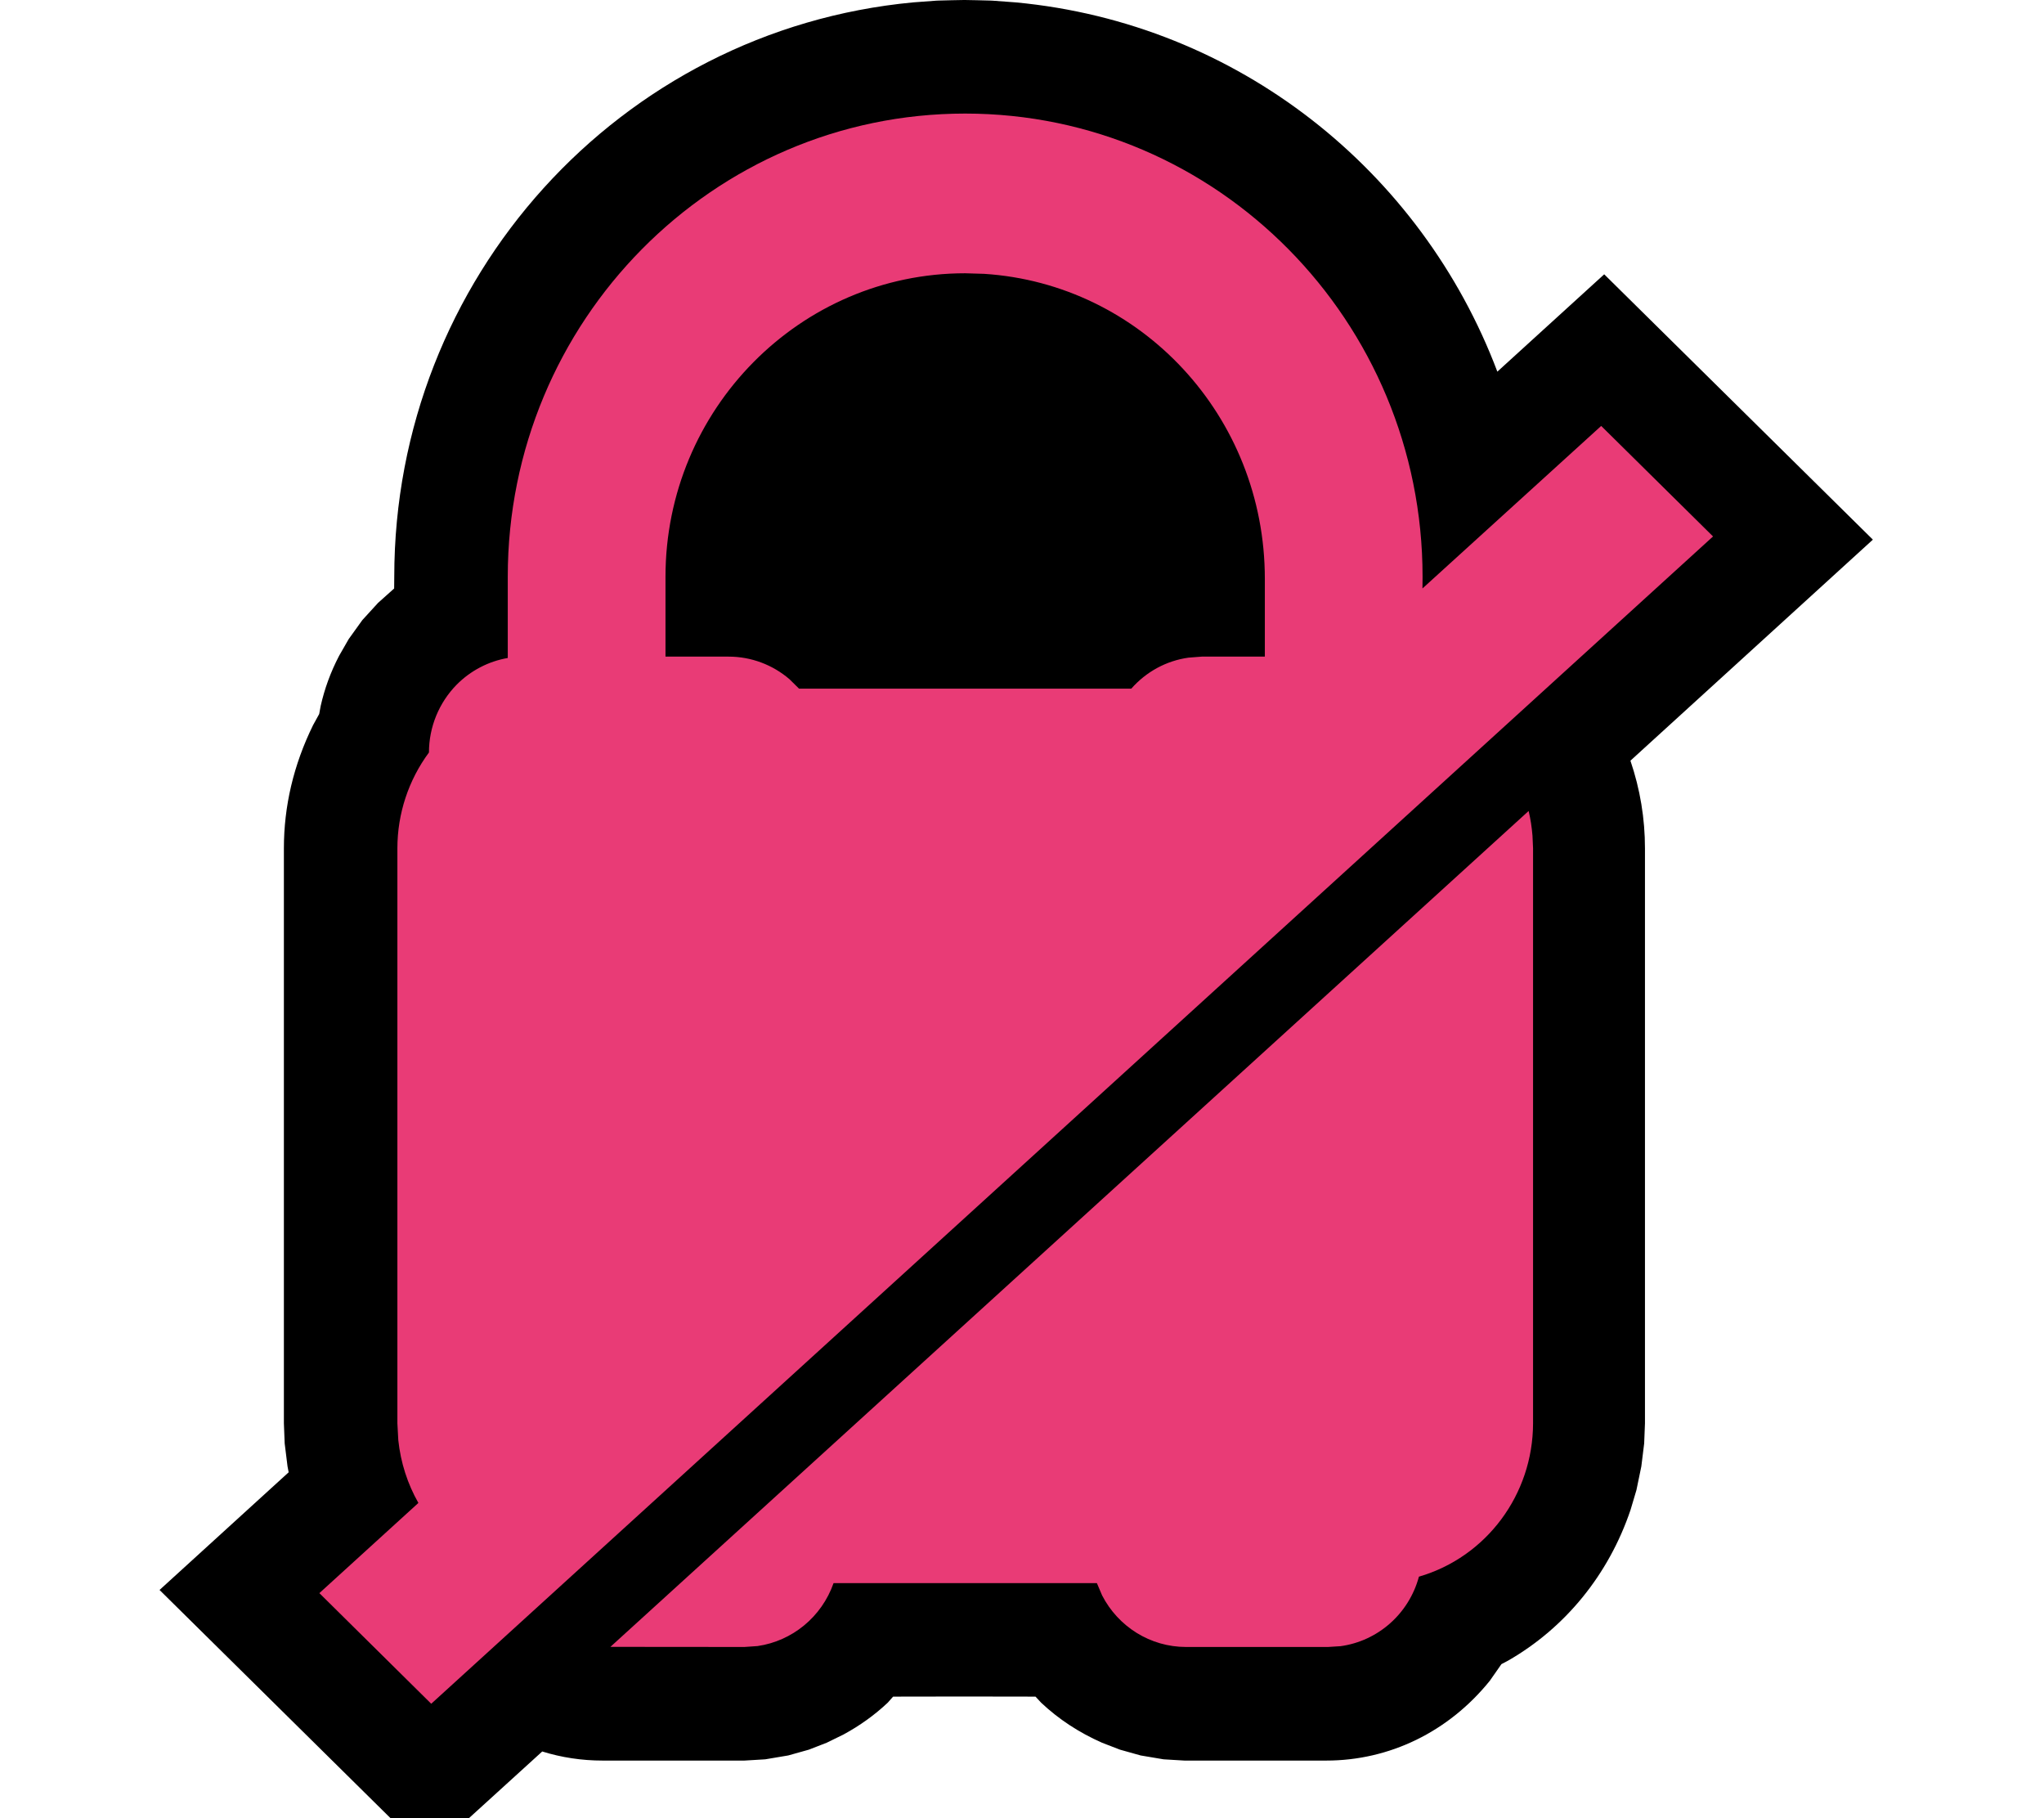
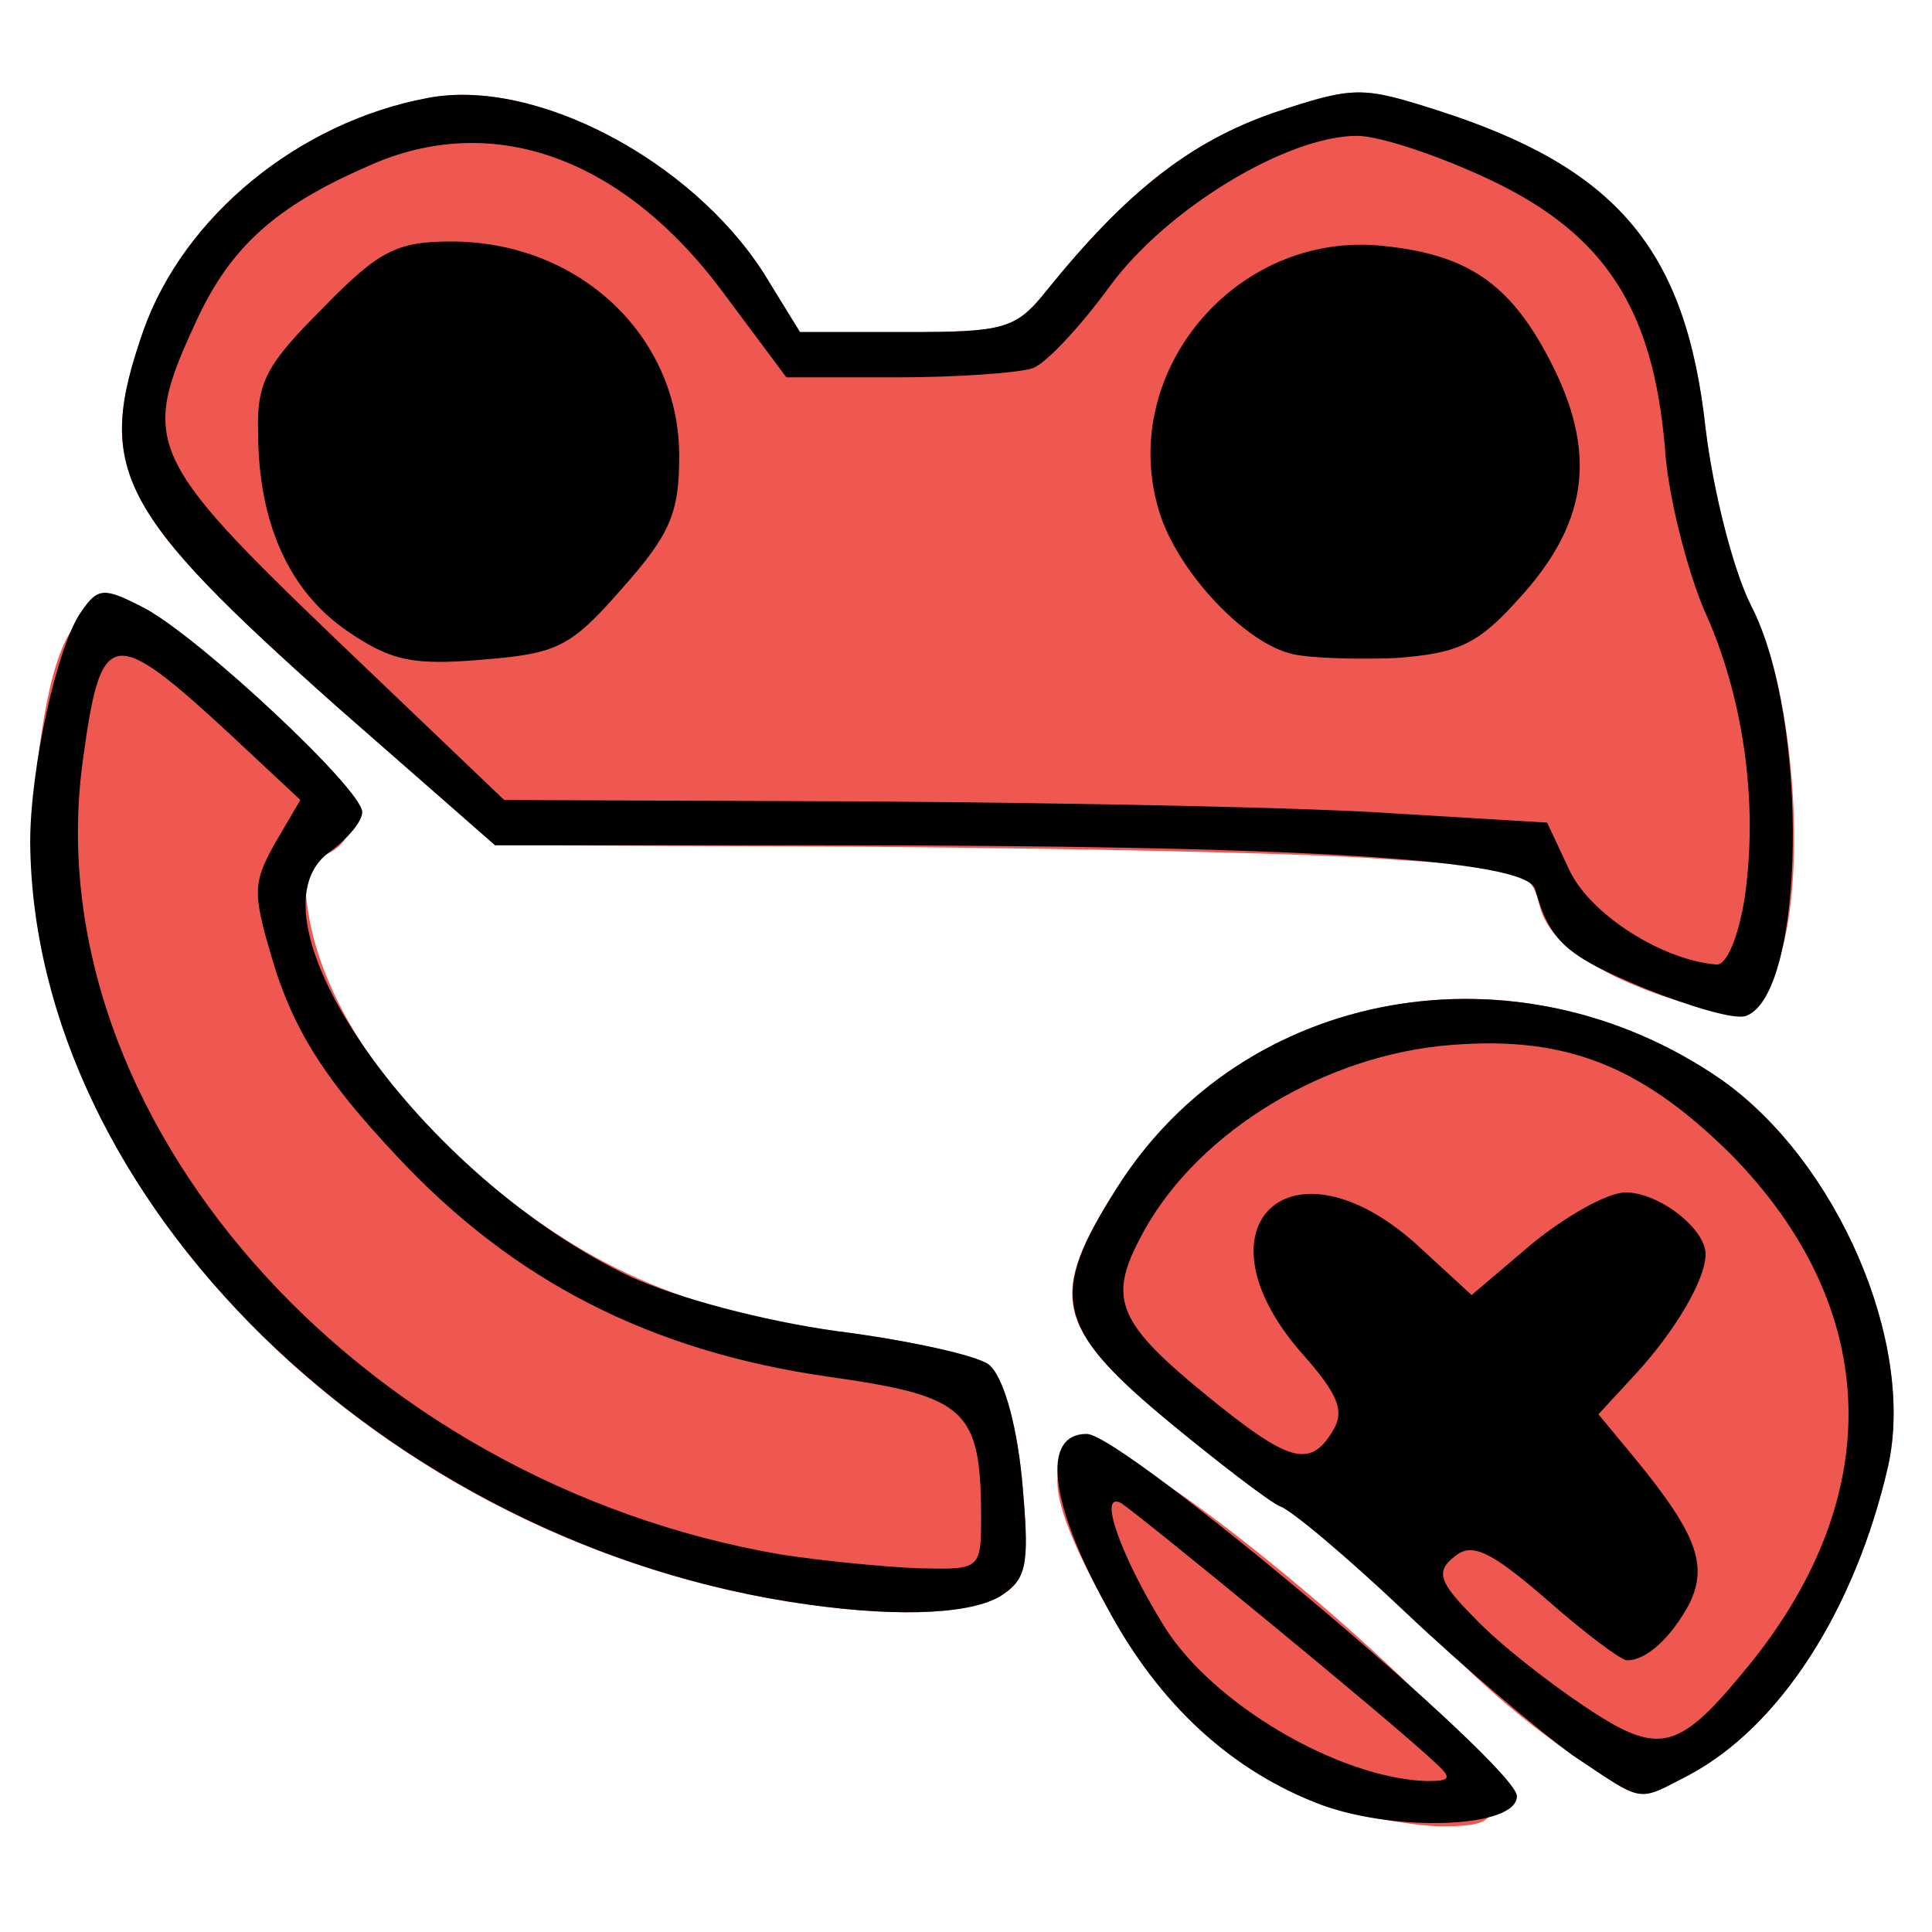
- <svg xmlns="http://www.w3.org/2000/svg" width="18px" height="16px" viewBox="0 0 18 16" version="1.1">
-   <g id="Down" stroke="none" stroke-width="1" fill="none" fill-rule="evenodd">
-     <path d="M8.498,2.48689958e-14 L8.604,0.002 L8.721,0.005 C8.728,0.005 8.735,0.005 8.742,0.006 L8.945,0.021 C10.905,0.205 12.52,1.508 13.186,3.272 L14.127,2.415 L16.493,4.751 L14.358,6.697 C14.444,6.95 14.486,7.208 14.486,7.469 L14.486,12.531 L14.479,12.708 L14.454,12.91 L14.411,13.118 L14.359,13.293 C14.166,13.864 13.784,14.331 13.281,14.62 L13.222,14.651 L13.12,14.797 C12.757,15.247 12.236,15.5 11.68,15.5 L10.43,15.5 L10.247,15.489 L10.045,15.455 L9.863,15.404 L9.705,15.343 C9.501,15.253 9.322,15.135 9.169,14.991 L9.119,14.937 L8.492,14.936 L7.865,14.937 L7.817,14.991 C7.702,15.099 7.573,15.192 7.429,15.27 L7.28,15.343 L7.123,15.404 L6.941,15.455 L6.739,15.489 L6.556,15.5 L5.306,15.5 C5.124,15.5 4.945,15.473 4.775,15.42 L3.77,16.334 L1.405,13.998 L2.542,12.962 L2.532,12.91 L2.507,12.708 L2.5,12.531 L2.5,7.469 C2.5,7.1 2.584,6.736 2.757,6.384 L2.757,6.384 L2.811,6.286 L2.824,6.215 C2.858,6.065 2.91,5.92 2.986,5.774 L2.986,5.774 L3.071,5.626 L3.191,5.459 L3.329,5.308 L3.471,5.181 L3.472,5.078 C3.472,2.453 5.456,0.264 8.041,0.021 L8.041,0.021 L8.243,0.006 C8.251,0.005 8.258,0.005 8.265,0.005 L8.381,0.002 L8.488,2.48689958e-14 L8.498,2.48689958e-14 Z" id="Combined-Shape" fill="#000000" fill-rule="nonzero" />
-     <g id="Brand_Mascot-Copy-8" transform="translate(2.8125, 0.999863)" fill="#E93B76" fill-rule="nonzero">
-       <g id="Lock">
-         <path d="M5.687,0 C7.909,0 9.715,1.826 9.715,4.078 L9.715,4.078 L9.714,4.181 L11.288,2.75 L12.273,3.723 L0.985,14 L0,13.026 L0.872,12.232 C0.777,12.065 0.716,11.878 0.695,11.679 L0.687,11.531 L0.687,6.469 C0.687,6.164 0.785,5.868 0.965,5.625 C0.965,5.401 1.053,5.187 1.209,5.028 C1.332,4.904 1.49,4.822 1.659,4.793 L1.659,4.078 C1.659,1.826 3.465,0 5.687,0 Z M10.649,6.14 C10.666,6.211 10.677,6.284 10.683,6.358 L10.688,6.469 L10.688,11.531 C10.687,12.157 10.278,12.708 9.683,12.881 C9.594,13.21 9.32,13.448 8.993,13.493 L8.882,13.5 L7.632,13.5 C7.318,13.5 7.035,13.322 6.893,13.046 L6.847,12.938 L4.528,12.938 C4.423,13.237 4.163,13.448 3.859,13.492 L3.743,13.5 L2.563,13.499 L10.649,6.14 Z M5.687,1.406 C4.232,1.406 3.048,2.605 3.048,4.078 L3.048,4.078 L3.048,4.781 L3.604,4.781 C3.801,4.781 3.991,4.852 4.14,4.98 L4.224,5.063 L7.15,5.063 C7.282,4.913 7.46,4.817 7.654,4.79 L7.771,4.781 L8.326,4.781 L8.326,4.096 C8.326,2.662 7.232,1.499 5.854,1.411 Z" id="Combined-Shape" />
-       </g>
-     </g>
+ <svg xmlns="http://www.w3.org/2000/svg" version="1.0" width="128px" height="128px" viewBox="0 0 128 128" preserveAspectRatio="xMidYMid meet">
+   <g fill="none">
+     <path d="M0 64 l0 -64 64 0 64 0 0 64 0 64 -64 0 -64 0 0 -64z m92.5 52.2 c-5.6 -4.9 -15.7 -13.2 -16.1 -13.2 -0.9 0 2.5 5.6 4.8 7.6 3.1 3 9 6.4 10.8 6.4 0.8 0 1 -0.3 0.5 -0.8z m22.2 -6.6 c2.2 -2.5 4.8 -7 5.8 -10 1.7 -4.8 1.7 -6.2 0.7 -10.1 -3.2 -12.1 -16.3 -21.9 -26.6 -20 -7.6 1.5 -19.6 11.3 -19.6 16 0 1.5 11.9 11.5 13.7 11.5 0.6 0 1.3 0.4 1.5 0.9 0.7 2 17.3 16.1 18.9 16.1 0.9 0 3.5 -2 5.6 -4.4z m-51.4 -6.8 c2.1 -1.6 1.3 -8.4 -1.2 -9.7 -0.9 -0.5 -5.3 -1.4 -9.9 -2 -9.9 -1.3 -16.8 -4.4 -24 -10.7 -7.2 -6.3 -10.3 -11.9 -11 -19.9 -0.4 -5 -0.2 -6.5 0.9 -6.5 0.7 0 -1.2 -2.2 -4.2 -4.9 -3 -2.7 -5.7 -4.7 -6.1 -4.5 -0.4 0.3 -1.2 2.8 -1.8 5.8 -3.9 19.1 16.9 44.7 41.5 51 3.3 0.8 7.4 1.7 9 1.9 1.7 0.2 3.5 0.5 4.1 0.6 0.5 0 1.8 -0.5 2.7 -1.1z m51.9 -43.4 c1.2 -4 0.1 -11.9 -2.3 -16.6 -1.1 -2.2 -2.4 -7.3 -2.9 -11.4 -1.2 -11.3 -6.1 -17.5 -16.3 -20.6 -6.7 -2 -13.3 1.5 -21.4 11.5 -2.1 2.6 -2.5 2.7 -12.2 2.7 l-10.1 0 -2.4 -3.9 c-4 -6.2 -11.5 -11.1 -17.3 -11.1 -6 0 -15.2 7.5 -17.7 14.6 -1.3 3.7 -1.2 4.3 0.5 7 1 1.7 6.5 7.1 12.3 12.2 l10.4 9.2 24.4 0.1 c13.3 0.1 28.8 0.4 34.3 0.8 9.5 0.6 9.9 0.7 10.5 3.1 0.6 2.4 6.3 6.2 8.4 5.6 0.6 -0.1 1.4 -1.6 1.8 -3.2z" />
+   </g>
+   <g fill="#ef5751">
+     <path d="M87.6 119.5 c-5.9 -2.1 -10.8 -6.5 -14.3 -13.1 -4.1 -7.4 -4.3 -10.4 -0.7 -10.4 3.8 0 26.4 19.3 26.4 22.6 0 2.1 -0.4 2.4 -3.7 2.4 -2.1 -0.1 -5.5 -0.7 -7.7 -1.5z" />
+     <path d="M104.4 116.4 c-6.1 -4.1 -12.4 -10.6 -12.4 -12.9 0 -5.4 7 -6.2 12.5 -1.4 4 3.6 4.7 2.1 1 -2.3 -3.4 -4.1 -3.3 -8.2 0.6 -12.5 4 -4.6 2.9 -5.4 -2 -1.5 -5.1 4.1 -8.5 4.1 -12.8 0 -4 -3.8 -5.8 -2.9 -2 1 2 2.1 2.7 3.8 2.7 6.8 0 8.3 -4.9 8.6 -14.3 0.8 -7.9 -6.5 -8.3 -8.5 -3.7 -15.7 8.4 -13.3 26.5 -16.5 40 -7.2 7.7 5.4 12.9 17.4 11.1 25.6 -2.2 9.6 -7.2 17.3 -13.2 20.5 -3.5 1.8 -2.9 1.9 -7.5 -1.2z" />
+     <path d="M53.5 106.3 c-29.7 -4.1 -53.8 -29.6 -51.2 -54.2 1.5 -13.9 4.1 -15.1 14.1 -6.4 6.7 5.8 8.5 9.6 5 11 -1.2 0.4 -1.4 1.4 -0.9 4.2 1 5.4 4.9 11.4 10.7 16.5 7.3 6.4 14.2 9.5 24.3 10.8 4.7 0.6 9.2 1.6 10 2.2 0.9 0.7 1.8 3.6 2.2 7.5 0.5 5.5 0.4 6.6 -1.2 7.7 -1.8 1.3 -6.6 1.6 -13 0.7z" />
+     <path d="M107 64.7 c-3 -1.5 -4.6 -3 -5 -4.7 -0.6 -2.4 -1 -2.5 -10.5 -3.1 -5.5 -0.4 -21 -0.7 -34.3 -0.8 l-24.4 -0.1 -10.5 -9.2 c-14.6 -13 -16 -15.7 -12.8 -24.9 2.7 -7.6 10.3 -13.8 18.8 -15.4 7.1 -1.4 17.5 4.1 22.3 11.6 l2.4 3.9 7.1 0 c6.4 0 7.2 -0.2 9.2 -2.7 5.4 -6.7 9.6 -9.9 15 -11.8 5.4 -1.8 5.9 -1.8 10.9 -0.2 11.9 3.8 16.5 9.2 17.8 21.1 0.5 4.1 1.8 9.3 3 11.7 2.7 5.1 3.7 16.7 2.1 22.7 -1 3.6 -1.5 4.2 -3.9 4.1 -1.5 0 -4.7 -1 -7.2 -2.2z m-68.7 -28.9 c2 -2.2 3.7 -4.7 3.7 -5.6 0 -2.3 -4.7 -8 -8.1 -9.8 -3.9 -1.9 -5.9 -1.2 -10.3 3.7 -3 3.2 -3.5 4.4 -3 6.7 1.1 4.4 2.3 6.2 5.7 8.3 4.3 2.6 7.3 1.8 12 -3.3z m59.5 0.6 c1.7 -1.8 3.2 -4.3 3.2 -5.5 0 -3.5 -4 -9 -7.7 -10.5 -2.9 -1.3 -3.7 -1.2 -6.2 0.1 -3.8 1.9 -7.1 6.6 -7.1 9.9 0 1.4 1.3 4.1 3 6 4.9 5.5 9.5 5.6 14.8 0z" />
+   </g>
+   <g fill="#000000">
+     <path d="M87.6 119.6 c-5.9 -2.2 -10.8 -6.6 -14.3 -13.2 -3.8 -6.9 -4.3 -11.4 -1.3 -11.4 2.4 0 28.5 22 28.5 24 0 2.1 -7.9 2.4 -12.9 0.6z m7.4 -2.9 c-3.1 -2.9 -19.6 -16.4 -20.7 -17.1 -1.6 -0.9 -0.1 3.4 2.8 8.1 3.2 5.2 11.6 10.1 17.4 10.3 1.7 0 1.7 -0.2 0.5 -1.3z" />
+     <path d="M104.2 116.3 c-2.2 -1.6 -7.2 -5.8 -11 -9.4 -3.9 -3.7 -7.7 -6.9 -8.4 -7.1 -0.7 -0.3 -4.1 -2.9 -7.6 -5.8 -7.3 -6.1 -7.7 -8.2 -3.2 -15.3 8.4 -13.3 26.5 -16.5 40 -7.2 7.7 5.4 12.9 17.4 11.1 25.6 -2.2 9.6 -7.2 17.3 -13.2 20.5 -3.5 1.8 -2.9 1.9 -7.7 -1.3z m11.2 -5.4 c9.7 -11.5 9.4 -24.2 -0.8 -34.5 -6.1 -6 -11.2 -7.9 -19.2 -7.1 -8.3 0.9 -16.5 6.1 -19.9 12.8 -2.1 4 -1.4 5.6 4.5 10.4 5.4 4.4 6.8 4.8 8.3 2.3 0.8 -1.3 0.4 -2.4 -2.1 -5.2 -7.3 -8.4 -0.7 -14.6 7.6 -7.2 l3.7 3.4 4 -3.4 c2.2 -1.8 5 -3.4 6.2 -3.4 2.2 0 5.3 2.4 5.3 4.1 0 1.7 -2.1 5.2 -4.7 8 l-2.4 2.6 2.4 2.9 c4.1 5 4.9 7.1 3.6 9.7 -1.2 2.2 -2.8 3.7 -4.1 3.7 -0.4 0 -2.8 -1.8 -5.3 -4 -3.8 -3.3 -5 -3.8 -6.1 -2.9 -1.3 1 -1.1 1.7 1.3 4.1 1.5 1.6 4.8 4.2 7.2 5.8 4.9 3.3 6.2 3.1 10.5 -2.1z" />
+     <path d="M53.5 106.3 c-27.9 -3.9 -51.3 -26.8 -51.5 -50.5 0 -4.9 1.8 -13.1 3.4 -15.3 1.1 -1.6 1.5 -1.6 4.2 -0.2 3.7 2 14.4 12 14.4 13.5 0 0.6 -0.9 1.7 -2.1 2.6 -6.2 4.3 6 21.6 19.9 28.2 3.1 1.4 8.7 2.9 13.7 3.6 4.7 0.6 9.2 1.6 10 2.2 0.9 0.7 1.8 3.6 2.2 7.5 0.5 5.5 0.4 6.6 -1.2 7.7 -1.8 1.3 -6.6 1.6 -13 0.7z m11.5 -5.7 c0 -7.3 -1 -8.1 -10.2 -9.4 -11.7 -1.7 -20.8 -6.3 -28.6 -14.7 -4.5 -4.8 -6.5 -7.9 -7.9 -12.1 -1.6 -5.2 -1.6 -5.8 -0.1 -8.5 l1.7 -2.9 -4.6 -4.3 c-7.9 -7.3 -8.6 -7.2 -9.8 1.6 -3.3 23.6 18.1 47.9 46.3 52.7 2.6 0.4 6.6 0.8 9 0.9 4.1 0.1 4.2 0.1 4.2 -3.3z" />
+     <path d="M109 65.5 c-5.3 -2.2 -6.3 -3.1 -7.3 -6.6 -0.6 -2 -15.8 -2.9 -47.5 -2.9 l-21.4 0 -10.5 -9.2 c-14.6 -13 -16 -15.7 -12.8 -24.9 2.7 -7.6 10.3 -13.8 18.8 -15.4 7.1 -1.4 17.5 4.1 22.3 11.6 l2.4 3.9 7.1 0 c6.4 0 7.2 -0.2 9.2 -2.7 5.4 -6.7 9.6 -9.9 15 -11.8 5.4 -1.8 5.9 -1.8 10.9 -0.2 11.9 3.8 16.5 9.2 17.8 21.1 0.5 4.1 1.8 9.3 3 11.7 3.9 7.5 3.6 25.7 -0.3 27.2 -0.7 0.3 -3.7 -0.6 -6.7 -1.8z m6.6 -6.1 c0.9 -6.3 -0.1 -13.3 -2.7 -19 -1.1 -2.6 -2.4 -7.5 -2.6 -10.8 -0.8 -9.2 -4 -14.1 -11.6 -17.7 -3.4 -1.6 -7.3 -2.9 -8.8 -2.9 -4.6 0 -12.6 4.8 -16.4 10 -1.9 2.6 -4.2 5.1 -5.1 5.4 -0.9 0.3 -4.9 0.6 -9 0.6 l-7.3 0 -4.1 -5.5 c-6.7 -9.1 -15.4 -12.2 -23.6 -8.5 -6.2 2.7 -9.2 5.4 -11.5 10.5 -3.6 7.8 -3.1 8.9 9.3 20.8 l11.2 10.7 24.5 0.1 c13.5 0.1 29.1 0.4 34.6 0.8 l10 0.6 1.5 3.2 c1.4 2.9 6.1 5.9 9.7 6.2 0.7 0.1 1.5 -1.9 1.9 -4.5z" />
+     <path d="M23 41.8 c-3.8 -2.6 -5.9 -7.1 -5.9 -13.2 -0.1 -3.3 0.6 -4.5 4.3 -8.2 3.7 -3.8 4.9 -4.4 8.5 -4.4 8.5 0 15.1 6.3 15.1 14.2 0 3.8 -0.6 5.2 -3.8 8.8 -3.4 3.9 -4.3 4.3 -9.2 4.7 -4.6 0.4 -6.1 0.1 -9 -1.9z" />
+     <path d="M85.5 43.3 c-3.1 -0.8 -7.3 -5.3 -8.6 -9.1 -3.1 -9.3 4.9 -19 14.8 -17.9 5.8 0.6 8.6 2.7 11.3 8.2 2.8 5.8 2.1 10.3 -2.4 15.2 -2.7 3 -4 3.6 -8.2 3.9 -2.7 0.1 -5.8 0 -6.9 -0.3z" />
  </g>
</svg>
